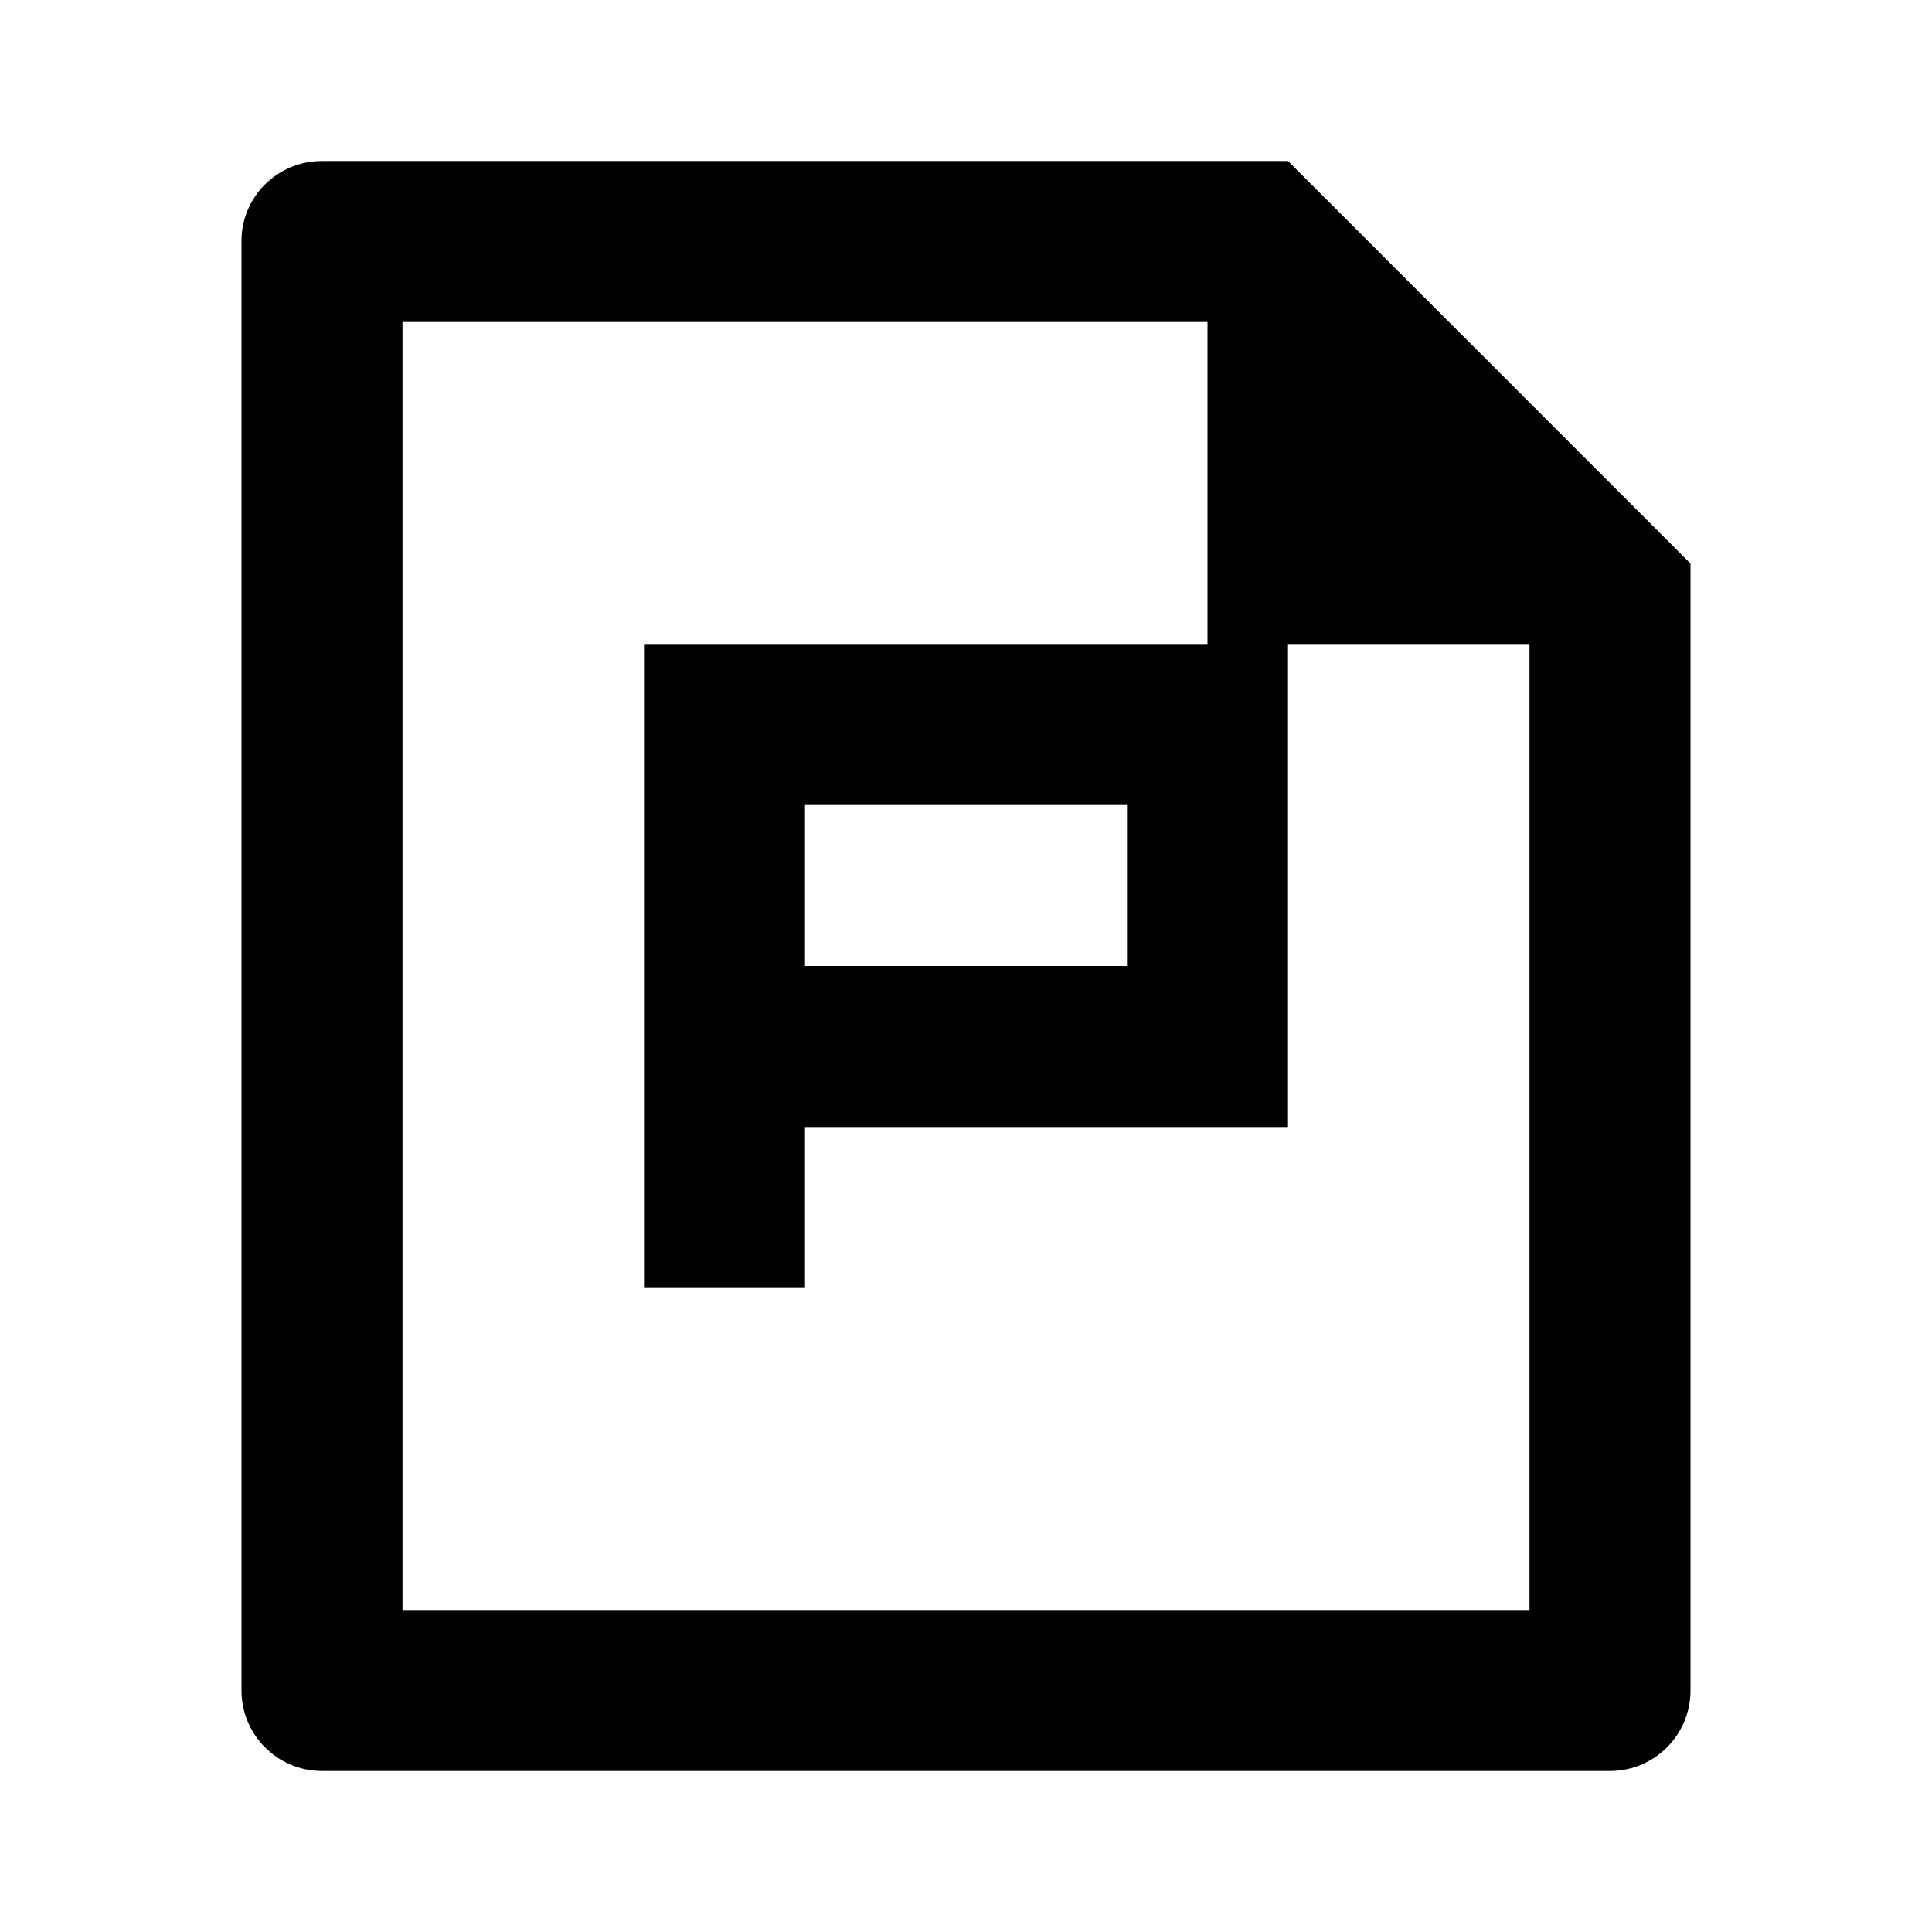
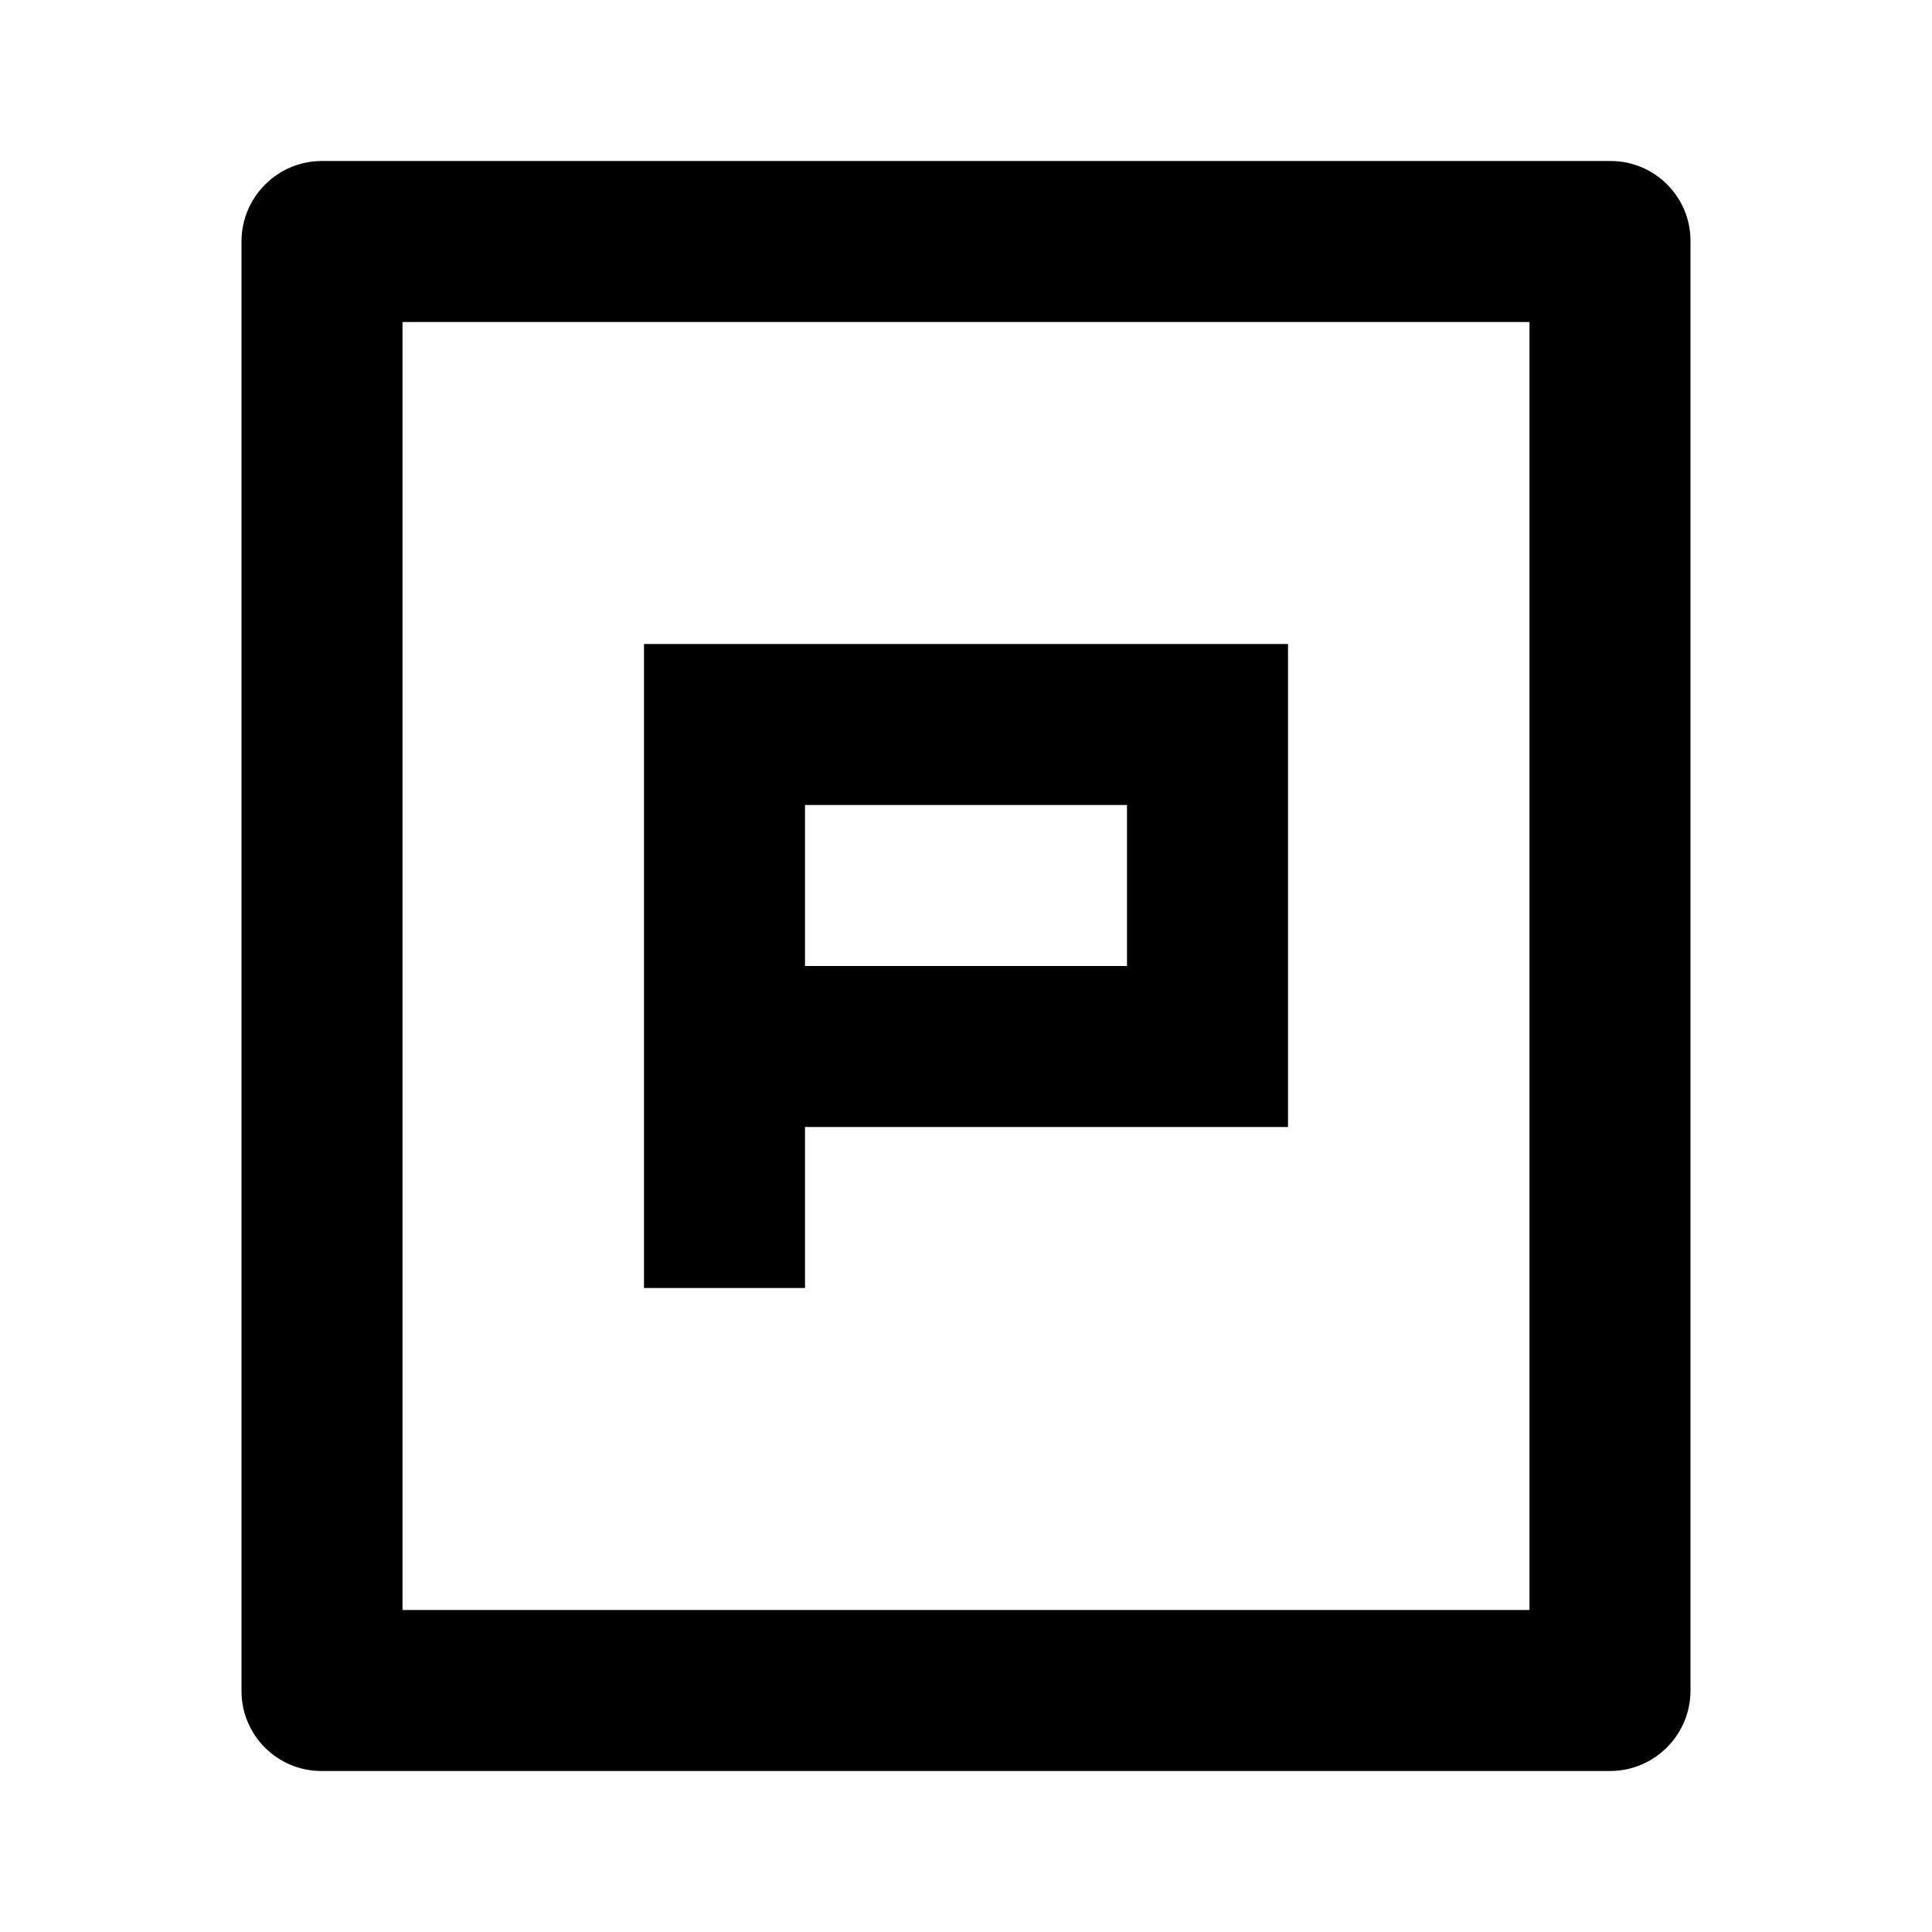
<svg xmlns="http://www.w3.org/2000/svg" viewBox="0 0 24 24">
  <g>
    <path fill="none" d="M0 0h24v24H0z" />
-     <path fill-rule="evenodd" d="M3 2.992C3 2.444 3.447 2 3.999 2H16l5 5v13.993A1 1 0 0 1 20.007 22H3.993A1 1 0 0 1 3 21.008V2.992zM15 4H5v16h14V8h-4V4zM8 8v8h2v-2h6V8H8zm2 2v2h4v-2h-4z" />
+     <path d="M21 2.992v18.016a1 1 0 0 1-.993.992H3.993A.993.993 0 0 1 3 21.008V2.992A1 1 0 0 1 3.993 2h16.014c.548 0 .993.444.993.992zM19 4H5v16h14V4zM8 8h8v6h-6v2H8V8zm2 2v2h4v-2h-4z" />
  </g>
</svg>
